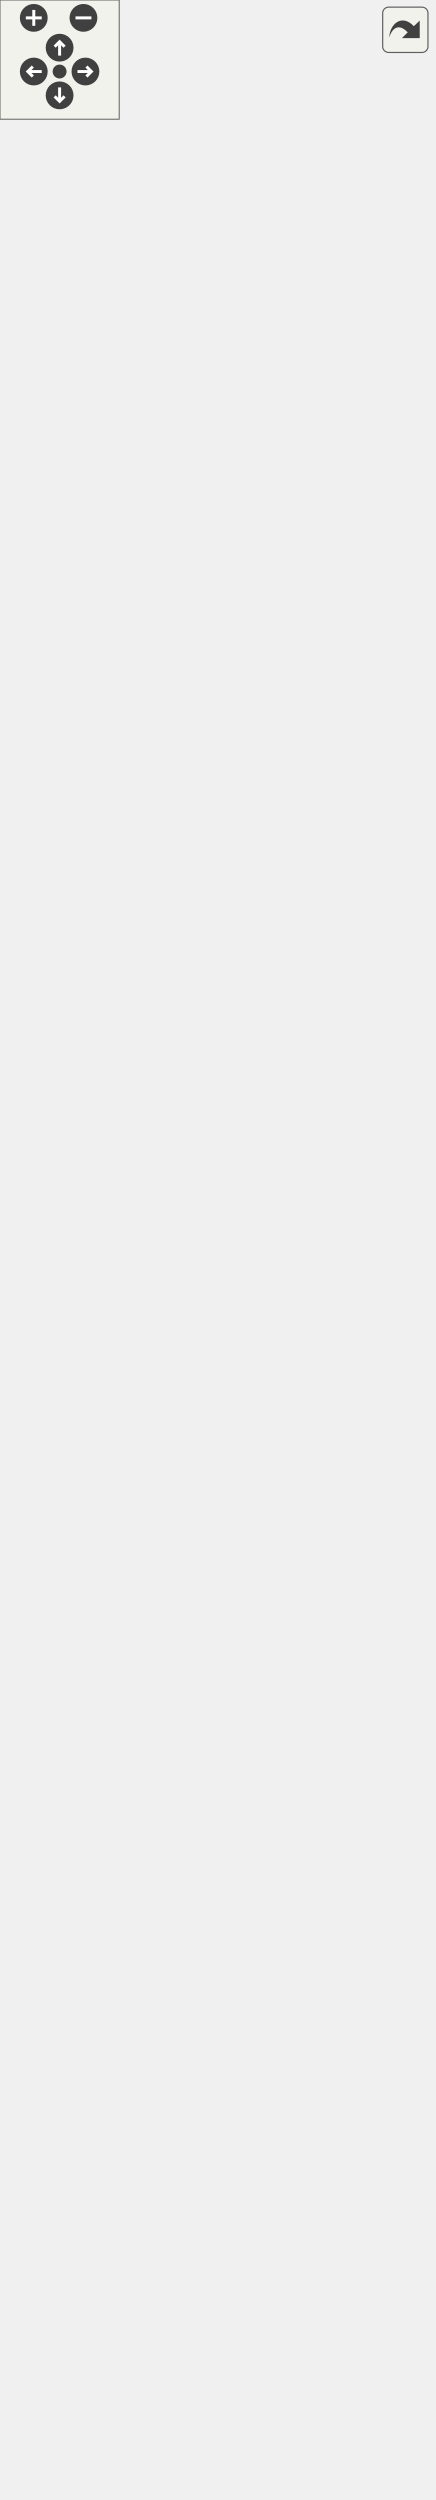
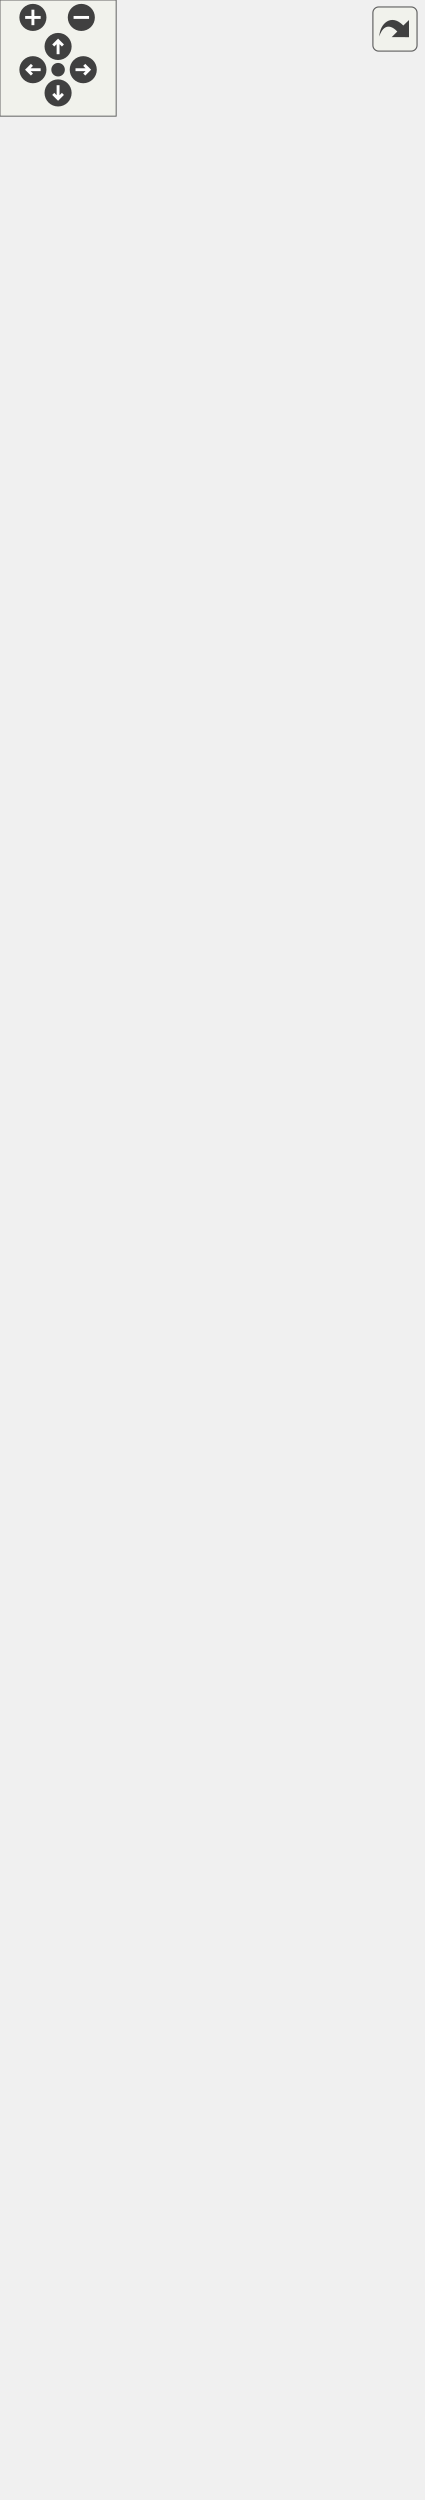
<svg xmlns="http://www.w3.org/2000/svg" xmlns:xlink="http://www.w3.org/1999/xlink" id="main" version="1.1" xml:space="preserve">
  <style type="text/css">
.edge:hover path { stroke: red; }
.edge:hover polygon { stroke: red; fill: red; }
</style>
  <defs>
    <circle id="rim" cx="0" cy="0" r="7" />
    <circle id="rim2" cx="0" cy="0" r="3.5" />
    <g id="zoomPlus">
      <use xlink:href="#rim" fill="#404040">
        <set attributeName="fill" to="#808080" begin="zoomplus.mouseover" end="zoomplus.mouseout" />
      </use>
      <path d="M-4,0h8M0,-4v8" fill="none" stroke="white" stroke-width="1.5" pointer-events="none" />
    </g>
    <g id="zoomMin">
      <use xlink:href="#rim" fill="#404040">
        <set attributeName="fill" to="#808080" begin="zoomminus.mouseover" end="zoomminus.mouseout" />
      </use>
      <path d="M-4,0h8" fill="none" stroke="white" stroke-width="1.5" pointer-events="none" />
    </g>
    <g id="dirArrow">
      <path fill="none" stroke="white" stroke-width="1.5" d="M0,-3.0v7 M-2.5,-0.5L0,-3.0L2.5,-0.5" />
    </g>
    <g id="resetDef">
      <use xlink:href="#rim2" fill="#404040">
        <set attributeName="fill" to="#808080" begin="reset.mouseover" end="reset.mouseout" />
      </use>
    </g>
  </defs>
  <svg id="graph" class="graph">
    <g id="viewport">
      <g id="node1" class="node">
        <g id="a_node1">
          <a xlink:title=" ">
            <polygon fill="#bfbfbf" stroke="black" points="10,-0.5 10,-112.5 208,-112.5 208,-0.5 10,-0.5" />
            <text text-anchor="start" x="18" y="-100.5" font-family="Helvetica,sans-Serif" font-size="10.00">Kratos::NewmarkQuasistatic</text>
            <text text-anchor="start" x="18" y="-89.5" font-family="Helvetica,sans-Serif" font-size="10.00">UPwScheme&lt; TSparseSpace,</text>
            <text text-anchor="middle" x="109" y="-78.5" font-family="Helvetica,sans-Serif" font-size="10.00"> TDenseSpace &gt;</text>
            <polyline fill="none" stroke="black" points="10,-71.5 208,-71.5 " />
            <text text-anchor="middle" x="109" y="-59.5" font-family="Helvetica,sans-Serif" font-size="10.00"> </text>
            <polyline fill="none" stroke="black" points="10,-52.5 208,-52.5 " />
            <text text-anchor="start" x="18" y="-40.5" font-family="Helvetica,sans-Serif" font-size="10.00">+ KRATOS_CLASS_POINTER</text>
            <text text-anchor="start" x="18" y="-29.5" font-family="Helvetica,sans-Serif" font-size="10.00">_DEFINITION()</text>
            <text text-anchor="start" x="18" y="-18.5" font-family="Helvetica,sans-Serif" font-size="10.00">+ NewmarkQuasistaticUPwScheme()</text>
-             <text text-anchor="start" x="18" y="-7.5" font-family="Helvetica,sans-Serif" font-size="10.00">+ FinalizeSolutionStep()</text>
+             <text text-anchor="start" x="18" y="-7.5" font-family="Helvetica,sans-Serif" font-size="10.00"># UpdateVariablesDerivatives()</text>
          </a>
        </g>
      </g>
      <g id="node2" class="node">
        <g id="a_node2">
          <a xlink:href="../../db/d4b/class_kratos_1_1_generalized_newmark_scheme.html" target="_top" xlink:title=" ">
-             <polygon fill="none" stroke="black" points="0,-149.5 0,-283.5 218,-283.5 218,-149.5 0,-149.5" />
-             <text text-anchor="start" x="8" y="-271.5" font-family="Helvetica,sans-Serif" font-size="10.00">Kratos::GeneralizedNewmark</text>
-             <text text-anchor="middle" x="109" y="-260.5" font-family="Helvetica,sans-Serif" font-size="10.00">Scheme&lt; TSparseSpace, TDenseSpace &gt;</text>
-             <polyline fill="none" stroke="black" points="0,-253.5 218,-253.5 " />
-             <text text-anchor="middle" x="109" y="-241.5" font-family="Helvetica,sans-Serif" font-size="10.00"> </text>
-             <polyline fill="none" stroke="black" points="0,-234.5 218,-234.5 " />
-             <text text-anchor="start" x="8" y="-222.5" font-family="Helvetica,sans-Serif" font-size="10.00">+ GeneralizedNewmarkScheme()</text>
-             <text text-anchor="start" x="8" y="-211.5" font-family="Helvetica,sans-Serif" font-size="10.00">+ GeneralizedNewmarkScheme()</text>
-             <text text-anchor="start" x="8" y="-200.5" font-family="Helvetica,sans-Serif" font-size="10.00"># UpdateVariablesDerivatives()</text>
-             <text text-anchor="start" x="8" y="-189.5" font-family="Helvetica,sans-Serif" font-size="10.00"># SetTimeFactors()</text>
-             <text text-anchor="start" x="8" y="-178.5" font-family="Helvetica,sans-Serif" font-size="10.00"># GetBeta()</text>
-             <text text-anchor="start" x="8" y="-167.5" font-family="Helvetica,sans-Serif" font-size="10.00"># GetGamma()</text>
-             <text text-anchor="start" x="8" y="-156.5" font-family="Helvetica,sans-Serif" font-size="10.00"># GetTheta()</text>
+             <polygon fill="none" stroke="black" points="0,-149.5 0,-316.5 218,-316.5 218,-149.5 0,-149.5" />
+             <text text-anchor="start" x="8" y="-304.5" font-family="Helvetica,sans-Serif" font-size="10.00">Kratos::GeneralizedNewmark</text>
+             <text text-anchor="middle" x="109" y="-293.5" font-family="Helvetica,sans-Serif" font-size="10.00">Scheme&lt; TSparseSpace, TDenseSpace &gt;</text>
+             <polyline fill="none" stroke="black" points="0,-286.5 218,-286.5 " />
+             <text text-anchor="middle" x="109" y="-274.5" font-family="Helvetica,sans-Serif" font-size="10.00"> </text>
+             <polyline fill="none" stroke="black" points="0,-267.5 218,-267.5 " />
+             <text text-anchor="start" x="8" y="-255.5" font-family="Helvetica,sans-Serif" font-size="10.00">+ GeneralizedNewmarkScheme()</text>
+             <text text-anchor="start" x="8" y="-244.5" font-family="Helvetica,sans-Serif" font-size="10.00">+ GeneralizedNewmarkScheme()</text>
+             <text text-anchor="start" x="8" y="-233.5" font-family="Helvetica,sans-Serif" font-size="10.00">+ FinalizeSolutionStep()</text>
+             <text text-anchor="start" x="8" y="-222.5" font-family="Helvetica,sans-Serif" font-size="10.00"># SetTimeFactors()</text>
+             <text text-anchor="start" x="8" y="-211.5" font-family="Helvetica,sans-Serif" font-size="10.00"># GetBeta()</text>
+             <text text-anchor="start" x="8" y="-200.5" font-family="Helvetica,sans-Serif" font-size="10.00"># GetGamma()</text>
+             <text text-anchor="start" x="8" y="-189.5" font-family="Helvetica,sans-Serif" font-size="10.00"># GetTheta()</text>
+             <text text-anchor="start" x="8" y="-178.5" font-family="Helvetica,sans-Serif" font-size="10.00"># UpdateScalarTimeDerivative()</text>
+             <text text-anchor="start" x="8" y="-167.5" font-family="Helvetica,sans-Serif" font-size="10.00"># UpdateVectorFirstTimeDerivative()</text>
+             <text text-anchor="start" x="8" y="-156.5" font-family="Helvetica,sans-Serif" font-size="10.00"># UpdateVectorSecondTimeDerivative()</text>
          </a>
        </g>
      </g>
      <g id="edge1" class="edge">
-         <path fill="none" stroke="midnightblue" d="M109,-139.35C109,-130.4 109,-121.4 109,-112.82" />
-         <polygon fill="none" stroke="midnightblue" points="105.5,-139.41 109,-149.41 112.5,-139.41 105.5,-139.41" />
+         <path fill="none" stroke="midnightblue" d="M109,-139.23C109,-130.27 109,-121.39 109,-112.97" />
+         <polygon fill="none" stroke="midnightblue" points="105.5,-139.35 109,-149.35 112.5,-139.35 105.5,-139.35" />
      </g>
      <g id="node3" class="node">
        <g id="a_node3">
          <a xlink:href="../../d0/d98/class_kratos_1_1_geo_mechanics_time_integration_scheme.html" target="_top" xlink:title=" ">
-             <polygon fill="none" stroke="black" points="7,-320.5 7,-597.5 211,-597.5 211,-320.5 7,-320.5" />
-             <text text-anchor="start" x="15" y="-585.5" font-family="Helvetica,sans-Serif" font-size="10.00">Kratos::GeoMechanicsTime</text>
-             <text text-anchor="start" x="15" y="-574.5" font-family="Helvetica,sans-Serif" font-size="10.00">IntegrationScheme&lt; TSparseSpace,</text>
-             <text text-anchor="middle" x="109" y="-563.5" font-family="Helvetica,sans-Serif" font-size="10.00"> TDenseSpace &gt;</text>
-             <polyline fill="none" stroke="black" points="7,-556.5 211,-556.5 " />
-             <text text-anchor="middle" x="109" y="-544.5" font-family="Helvetica,sans-Serif" font-size="10.00"> </text>
-             <polyline fill="none" stroke="black" points="7,-537.5 211,-537.5 " />
-             <text text-anchor="start" x="15" y="-525.5" font-family="Helvetica,sans-Serif" font-size="10.00">+ GeoMechanicsTimeIntegration</text>
-             <text text-anchor="start" x="15" y="-514.5" font-family="Helvetica,sans-Serif" font-size="10.00">Scheme()</text>
-             <text text-anchor="start" x="15" y="-503.5" font-family="Helvetica,sans-Serif" font-size="10.00">+ Check()</text>
-             <text text-anchor="start" x="15" y="-492.5" font-family="Helvetica,sans-Serif" font-size="10.00">+ GetDofList()</text>
-             <text text-anchor="start" x="15" y="-481.5" font-family="Helvetica,sans-Serif" font-size="10.00">+ GetDofList()</text>
-             <text text-anchor="start" x="15" y="-470.5" font-family="Helvetica,sans-Serif" font-size="10.00">+ GetDofListImpl()</text>
-             <text text-anchor="start" x="15" y="-459.5" font-family="Helvetica,sans-Serif" font-size="10.00">+ EquationId()</text>
-             <text text-anchor="start" x="15" y="-448.5" font-family="Helvetica,sans-Serif" font-size="10.00">+ EquationId()</text>
-             <text text-anchor="start" x="15" y="-437.5" font-family="Helvetica,sans-Serif" font-size="10.00">+ EquationIdImpl()</text>
-             <text text-anchor="start" x="15" y="-426.5" font-family="Helvetica,sans-Serif" font-size="10.00">+ Initialize()</text>
-             <text text-anchor="start" x="15" y="-415.5" font-family="Helvetica,sans-Serif" font-size="10.00">+ Predict()</text>
-             <text text-anchor="start" x="15" y="-404.5" font-family="Helvetica,sans-Serif" font-size="10.00">and 17 more...</text>
-             <text text-anchor="start" x="15" y="-393.5" font-family="Helvetica,sans-Serif" font-size="10.00">+ IsActive()</text>
-             <text text-anchor="start" x="15" y="-382.5" font-family="Helvetica,sans-Serif" font-size="10.00"># GetComponentFromVectorVariable()</text>
-             <text text-anchor="start" x="15" y="-371.5" font-family="Helvetica,sans-Serif" font-size="10.00"># SetTimeFactors()</text>
-             <text text-anchor="start" x="15" y="-360.5" font-family="Helvetica,sans-Serif" font-size="10.00"># UpdateVariablesDerivatives()</text>
-             <text text-anchor="start" x="15" y="-349.5" font-family="Helvetica,sans-Serif" font-size="10.00"># GetDeltaTime()</text>
-             <text text-anchor="start" x="15" y="-338.5" font-family="Helvetica,sans-Serif" font-size="10.00"># GetSecondOrderVectorVariables()</text>
-             <text text-anchor="start" x="15" y="-327.5" font-family="Helvetica,sans-Serif" font-size="10.00"># GetFirstOrderScalarVariables()</text>
+             <polygon fill="none" stroke="black" points="7,-353.5 7,-630.5 211,-630.5 211,-353.5 7,-353.5" />
+             <text text-anchor="start" x="15" y="-618.5" font-family="Helvetica,sans-Serif" font-size="10.00">Kratos::GeoMechanicsTime</text>
+             <text text-anchor="start" x="15" y="-607.5" font-family="Helvetica,sans-Serif" font-size="10.00">IntegrationScheme&lt; TSparseSpace,</text>
+             <text text-anchor="middle" x="109" y="-596.5" font-family="Helvetica,sans-Serif" font-size="10.00"> TDenseSpace &gt;</text>
+             <polyline fill="none" stroke="black" points="7,-589.5 211,-589.5 " />
+             <text text-anchor="middle" x="109" y="-577.5" font-family="Helvetica,sans-Serif" font-size="10.00"> </text>
+             <polyline fill="none" stroke="black" points="7,-570.5 211,-570.5 " />
+             <text text-anchor="start" x="15" y="-558.5" font-family="Helvetica,sans-Serif" font-size="10.00">+ GeoMechanicsTimeIntegration</text>
+             <text text-anchor="start" x="15" y="-547.5" font-family="Helvetica,sans-Serif" font-size="10.00">Scheme()</text>
+             <text text-anchor="start" x="15" y="-536.5" font-family="Helvetica,sans-Serif" font-size="10.00">+ Check()</text>
+             <text text-anchor="start" x="15" y="-525.5" font-family="Helvetica,sans-Serif" font-size="10.00">+ GetDofList()</text>
+             <text text-anchor="start" x="15" y="-514.5" font-family="Helvetica,sans-Serif" font-size="10.00">+ GetDofList()</text>
+             <text text-anchor="start" x="15" y="-503.5" font-family="Helvetica,sans-Serif" font-size="10.00">+ GetDofListImpl()</text>
+             <text text-anchor="start" x="15" y="-492.5" font-family="Helvetica,sans-Serif" font-size="10.00">+ EquationId()</text>
+             <text text-anchor="start" x="15" y="-481.5" font-family="Helvetica,sans-Serif" font-size="10.00">+ EquationId()</text>
+             <text text-anchor="start" x="15" y="-470.5" font-family="Helvetica,sans-Serif" font-size="10.00">+ EquationIdImpl()</text>
+             <text text-anchor="start" x="15" y="-459.5" font-family="Helvetica,sans-Serif" font-size="10.00">+ Initialize()</text>
+             <text text-anchor="start" x="15" y="-448.5" font-family="Helvetica,sans-Serif" font-size="10.00">+ Predict()</text>
+             <text text-anchor="start" x="15" y="-437.5" font-family="Helvetica,sans-Serif" font-size="10.00">and 17 more...</text>
+             <text text-anchor="start" x="15" y="-426.5" font-family="Helvetica,sans-Serif" font-size="10.00">+ IsActive()</text>
+             <text text-anchor="start" x="15" y="-415.5" font-family="Helvetica,sans-Serif" font-size="10.00"># GetComponentFromVectorVariable()</text>
+             <text text-anchor="start" x="15" y="-404.5" font-family="Helvetica,sans-Serif" font-size="10.00"># SetTimeFactors()</text>
+             <text text-anchor="start" x="15" y="-393.5" font-family="Helvetica,sans-Serif" font-size="10.00"># UpdateVariablesDerivatives()</text>
+             <text text-anchor="start" x="15" y="-382.5" font-family="Helvetica,sans-Serif" font-size="10.00"># GetDeltaTime()</text>
+             <text text-anchor="start" x="15" y="-371.5" font-family="Helvetica,sans-Serif" font-size="10.00"># GetSecondOrderVectorVariables()</text>
+             <text text-anchor="start" x="15" y="-360.5" font-family="Helvetica,sans-Serif" font-size="10.00"># GetFirstOrderScalarVariables()</text>
          </a>
        </g>
      </g>
      <g id="edge2" class="edge">
-         <path fill="none" stroke="midnightblue" d="M109,-309.93C109,-300.92 109,-292.12 109,-283.76" />
-         <polygon fill="none" stroke="midnightblue" points="105.5,-310.19 109,-320.19 112.5,-310.19 105.5,-310.19" />
+         <path fill="none" stroke="midnightblue" d="M109,-343.23C109,-334.19 109,-325.29 109,-316.7" />
+         <polygon fill="none" stroke="midnightblue" points="105.5,-343.47 109,-353.47 112.5,-343.47 105.5,-343.47" />
      </g>
      <g id="node4" class="node">
        <g id="a_node4">
          <a xlink:href="../../d1/da3/class_kratos_1_1_scheme.html" target="_top" xlink:title="This class provides the implementation of the basic tasks that are needed by the solution strategy.">
-             <polygon fill="none" stroke="black" points="18,-634.5 18,-1197.5 200,-1197.5 200,-634.5 18,-634.5" />
-             <text text-anchor="start" x="26" y="-1185.5" font-family="Helvetica,sans-Serif" font-size="10.00">Kratos::Scheme&lt; TSparseSpace,</text>
-             <text text-anchor="middle" x="109" y="-1174.5" font-family="Helvetica,sans-Serif" font-size="10.00"> TDenseSpace &gt;</text>
-             <polyline fill="none" stroke="black" points="18,-1167.5 200,-1167.5 " />
-             <text text-anchor="start" x="26" y="-1155.5" font-family="Helvetica,sans-Serif" font-size="10.00"># mSchemeIsInitialized</text>
-             <text text-anchor="start" x="26" y="-1144.5" font-family="Helvetica,sans-Serif" font-size="10.00"># mElementsAreInitialized</text>
-             <text text-anchor="start" x="26" y="-1133.5" font-family="Helvetica,sans-Serif" font-size="10.00"># mConditionsAreInitialized</text>
-             <polyline fill="none" stroke="black" points="18,-1126.5 200,-1126.5 " />
-             <text text-anchor="start" x="26" y="-1114.5" font-family="Helvetica,sans-Serif" font-size="10.00">+ Scheme()</text>
-             <text text-anchor="start" x="26" y="-1103.5" font-family="Helvetica,sans-Serif" font-size="10.00">+ Scheme()</text>
-             <text text-anchor="start" x="26" y="-1092.5" font-family="Helvetica,sans-Serif" font-size="10.00">+ Scheme()</text>
-             <text text-anchor="start" x="26" y="-1081.5" font-family="Helvetica,sans-Serif" font-size="10.00">+ ~Scheme()</text>
-             <text text-anchor="start" x="26" y="-1070.5" font-family="Helvetica,sans-Serif" font-size="10.00">+ Info()</text>
-             <text text-anchor="start" x="26" y="-1059.5" font-family="Helvetica,sans-Serif" font-size="10.00">+ PrintInfo()</text>
-             <text text-anchor="start" x="26" y="-1048.5" font-family="Helvetica,sans-Serif" font-size="10.00">+ PrintData()</text>
-             <text text-anchor="start" x="26" y="-1037.5" font-family="Helvetica,sans-Serif" font-size="10.00"># ValidateAndAssignParameters()</text>
-             <text text-anchor="start" x="26" y="-1026.5" font-family="Helvetica,sans-Serif" font-size="10.00"># AssignSettings()</text>
-             <text text-anchor="start" x="26" y="-1015.5" font-family="Helvetica,sans-Serif" font-size="10.00">* ClassType</text>
-             <text text-anchor="start" x="26" y="-1004.5" font-family="Helvetica,sans-Serif" font-size="10.00">* TDataType</text>
-             <text text-anchor="start" x="26" y="-993.5" font-family="Helvetica,sans-Serif" font-size="10.00">* TSystemMatrixType</text>
-             <text text-anchor="start" x="26" y="-982.5" font-family="Helvetica,sans-Serif" font-size="10.00">* TSystemVectorType</text>
-             <text text-anchor="start" x="26" y="-971.5" font-family="Helvetica,sans-Serif" font-size="10.00">* LocalSystemMatrixType</text>
-             <text text-anchor="start" x="26" y="-960.5" font-family="Helvetica,sans-Serif" font-size="10.00">* LocalSystemVectorType</text>
-             <text text-anchor="start" x="26" y="-949.5" font-family="Helvetica,sans-Serif" font-size="10.00">* TDofType</text>
-             <text text-anchor="start" x="26" y="-938.5" font-family="Helvetica,sans-Serif" font-size="10.00">* DofsArrayType</text>
-             <text text-anchor="start" x="26" y="-927.5" font-family="Helvetica,sans-Serif" font-size="10.00">* ElementsArrayType</text>
-             <text text-anchor="start" x="26" y="-916.5" font-family="Helvetica,sans-Serif" font-size="10.00">* ConditionsArrayType</text>
-             <text text-anchor="start" x="26" y="-905.5" font-family="Helvetica,sans-Serif" font-size="10.00">* KRATOS_CLASS_POINTER</text>
-             <text text-anchor="start" x="26" y="-894.5" font-family="Helvetica,sans-Serif" font-size="10.00">_DEFINITION()</text>
-             <text text-anchor="start" x="26" y="-883.5" font-family="Helvetica,sans-Serif" font-size="10.00">* mSchemeIsInitialized</text>
-             <text text-anchor="start" x="26" y="-872.5" font-family="Helvetica,sans-Serif" font-size="10.00">* mElementsAreInitialized</text>
-             <text text-anchor="start" x="26" y="-861.5" font-family="Helvetica,sans-Serif" font-size="10.00">* mConditionsAreInitialized</text>
-             <text text-anchor="start" x="26" y="-850.5" font-family="Helvetica,sans-Serif" font-size="10.00">* Scheme()</text>
-             <text text-anchor="start" x="26" y="-839.5" font-family="Helvetica,sans-Serif" font-size="10.00">* Scheme()</text>
-             <text text-anchor="start" x="26" y="-828.5" font-family="Helvetica,sans-Serif" font-size="10.00">* Scheme()</text>
-             <text text-anchor="start" x="26" y="-817.5" font-family="Helvetica,sans-Serif" font-size="10.00">* ~Scheme()</text>
-             <text text-anchor="start" x="26" y="-806.5" font-family="Helvetica,sans-Serif" font-size="10.00">* Create()</text>
-             <text text-anchor="start" x="26" y="-795.5" font-family="Helvetica,sans-Serif" font-size="10.00">* Clone()</text>
-             <text text-anchor="start" x="26" y="-784.5" font-family="Helvetica,sans-Serif" font-size="10.00">* Initialize()</text>
-             <text text-anchor="start" x="26" y="-773.5" font-family="Helvetica,sans-Serif" font-size="10.00">* SchemeIsInitialized()</text>
-             <text text-anchor="start" x="26" y="-762.5" font-family="Helvetica,sans-Serif" font-size="10.00">* SetSchemeIsInitialized()</text>
-             <text text-anchor="start" x="26" y="-751.5" font-family="Helvetica,sans-Serif" font-size="10.00">* ElementsAreInitialized()</text>
-             <text text-anchor="start" x="26" y="-740.5" font-family="Helvetica,sans-Serif" font-size="10.00">* SetElementsAreInitialized()</text>
-             <text text-anchor="start" x="26" y="-729.5" font-family="Helvetica,sans-Serif" font-size="10.00">* ConditionsAreInitialized()</text>
-             <text text-anchor="start" x="26" y="-718.5" font-family="Helvetica,sans-Serif" font-size="10.00">* SetConditionsAreInitialized()</text>
-             <text text-anchor="start" x="26" y="-707.5" font-family="Helvetica,sans-Serif" font-size="10.00">* InitializeElements()</text>
-             <text text-anchor="start" x="26" y="-696.5" font-family="Helvetica,sans-Serif" font-size="10.00">and 25 more...</text>
-             <text text-anchor="start" x="26" y="-685.5" font-family="Helvetica,sans-Serif" font-size="10.00">* Info()</text>
-             <text text-anchor="start" x="26" y="-674.5" font-family="Helvetica,sans-Serif" font-size="10.00">* PrintInfo()</text>
-             <text text-anchor="start" x="26" y="-663.5" font-family="Helvetica,sans-Serif" font-size="10.00">* PrintData()</text>
-             <text text-anchor="start" x="26" y="-652.5" font-family="Helvetica,sans-Serif" font-size="10.00">* ValidateAndAssignParameters()</text>
-             <text text-anchor="start" x="26" y="-641.5" font-family="Helvetica,sans-Serif" font-size="10.00">* AssignSettings()</text>
+             <polygon fill="none" stroke="black" points="18,-667.5 18,-1230.5 200,-1230.5 200,-667.5 18,-667.5" />
+             <text text-anchor="start" x="26" y="-1218.5" font-family="Helvetica,sans-Serif" font-size="10.00">Kratos::Scheme&lt; TSparseSpace,</text>
+             <text text-anchor="middle" x="109" y="-1207.5" font-family="Helvetica,sans-Serif" font-size="10.00"> TDenseSpace &gt;</text>
+             <polyline fill="none" stroke="black" points="18,-1200.5 200,-1200.5 " />
+             <text text-anchor="start" x="26" y="-1188.5" font-family="Helvetica,sans-Serif" font-size="10.00"># mSchemeIsInitialized</text>
+             <text text-anchor="start" x="26" y="-1177.5" font-family="Helvetica,sans-Serif" font-size="10.00"># mElementsAreInitialized</text>
+             <text text-anchor="start" x="26" y="-1166.5" font-family="Helvetica,sans-Serif" font-size="10.00"># mConditionsAreInitialized</text>
+             <polyline fill="none" stroke="black" points="18,-1159.5 200,-1159.5 " />
+             <text text-anchor="start" x="26" y="-1147.5" font-family="Helvetica,sans-Serif" font-size="10.00">+ Scheme()</text>
+             <text text-anchor="start" x="26" y="-1136.5" font-family="Helvetica,sans-Serif" font-size="10.00">+ Scheme()</text>
+             <text text-anchor="start" x="26" y="-1125.5" font-family="Helvetica,sans-Serif" font-size="10.00">+ Scheme()</text>
+             <text text-anchor="start" x="26" y="-1114.5" font-family="Helvetica,sans-Serif" font-size="10.00">+ ~Scheme()</text>
+             <text text-anchor="start" x="26" y="-1103.5" font-family="Helvetica,sans-Serif" font-size="10.00">+ Info()</text>
+             <text text-anchor="start" x="26" y="-1092.5" font-family="Helvetica,sans-Serif" font-size="10.00">+ PrintInfo()</text>
+             <text text-anchor="start" x="26" y="-1081.5" font-family="Helvetica,sans-Serif" font-size="10.00">+ PrintData()</text>
+             <text text-anchor="start" x="26" y="-1070.5" font-family="Helvetica,sans-Serif" font-size="10.00"># ValidateAndAssignParameters()</text>
+             <text text-anchor="start" x="26" y="-1059.5" font-family="Helvetica,sans-Serif" font-size="10.00"># AssignSettings()</text>
+             <text text-anchor="start" x="26" y="-1048.5" font-family="Helvetica,sans-Serif" font-size="10.00">* ClassType</text>
+             <text text-anchor="start" x="26" y="-1037.5" font-family="Helvetica,sans-Serif" font-size="10.00">* TDataType</text>
+             <text text-anchor="start" x="26" y="-1026.5" font-family="Helvetica,sans-Serif" font-size="10.00">* TSystemMatrixType</text>
+             <text text-anchor="start" x="26" y="-1015.5" font-family="Helvetica,sans-Serif" font-size="10.00">* TSystemVectorType</text>
+             <text text-anchor="start" x="26" y="-1004.5" font-family="Helvetica,sans-Serif" font-size="10.00">* LocalSystemMatrixType</text>
+             <text text-anchor="start" x="26" y="-993.5" font-family="Helvetica,sans-Serif" font-size="10.00">* LocalSystemVectorType</text>
+             <text text-anchor="start" x="26" y="-982.5" font-family="Helvetica,sans-Serif" font-size="10.00">* TDofType</text>
+             <text text-anchor="start" x="26" y="-971.5" font-family="Helvetica,sans-Serif" font-size="10.00">* DofsArrayType</text>
+             <text text-anchor="start" x="26" y="-960.5" font-family="Helvetica,sans-Serif" font-size="10.00">* ElementsArrayType</text>
+             <text text-anchor="start" x="26" y="-949.5" font-family="Helvetica,sans-Serif" font-size="10.00">* ConditionsArrayType</text>
+             <text text-anchor="start" x="26" y="-938.5" font-family="Helvetica,sans-Serif" font-size="10.00">* KRATOS_CLASS_POINTER</text>
+             <text text-anchor="start" x="26" y="-927.5" font-family="Helvetica,sans-Serif" font-size="10.00">_DEFINITION()</text>
+             <text text-anchor="start" x="26" y="-916.5" font-family="Helvetica,sans-Serif" font-size="10.00">* mSchemeIsInitialized</text>
+             <text text-anchor="start" x="26" y="-905.5" font-family="Helvetica,sans-Serif" font-size="10.00">* mElementsAreInitialized</text>
+             <text text-anchor="start" x="26" y="-894.5" font-family="Helvetica,sans-Serif" font-size="10.00">* mConditionsAreInitialized</text>
+             <text text-anchor="start" x="26" y="-883.5" font-family="Helvetica,sans-Serif" font-size="10.00">* Scheme()</text>
+             <text text-anchor="start" x="26" y="-872.5" font-family="Helvetica,sans-Serif" font-size="10.00">* Scheme()</text>
+             <text text-anchor="start" x="26" y="-861.5" font-family="Helvetica,sans-Serif" font-size="10.00">* Scheme()</text>
+             <text text-anchor="start" x="26" y="-850.5" font-family="Helvetica,sans-Serif" font-size="10.00">* ~Scheme()</text>
+             <text text-anchor="start" x="26" y="-839.5" font-family="Helvetica,sans-Serif" font-size="10.00">* Create()</text>
+             <text text-anchor="start" x="26" y="-828.5" font-family="Helvetica,sans-Serif" font-size="10.00">* Clone()</text>
+             <text text-anchor="start" x="26" y="-817.5" font-family="Helvetica,sans-Serif" font-size="10.00">* Initialize()</text>
+             <text text-anchor="start" x="26" y="-806.5" font-family="Helvetica,sans-Serif" font-size="10.00">* SchemeIsInitialized()</text>
+             <text text-anchor="start" x="26" y="-795.5" font-family="Helvetica,sans-Serif" font-size="10.00">* SetSchemeIsInitialized()</text>
+             <text text-anchor="start" x="26" y="-784.5" font-family="Helvetica,sans-Serif" font-size="10.00">* ElementsAreInitialized()</text>
+             <text text-anchor="start" x="26" y="-773.5" font-family="Helvetica,sans-Serif" font-size="10.00">* SetElementsAreInitialized()</text>
+             <text text-anchor="start" x="26" y="-762.5" font-family="Helvetica,sans-Serif" font-size="10.00">* ConditionsAreInitialized()</text>
+             <text text-anchor="start" x="26" y="-751.5" font-family="Helvetica,sans-Serif" font-size="10.00">* SetConditionsAreInitialized()</text>
+             <text text-anchor="start" x="26" y="-740.5" font-family="Helvetica,sans-Serif" font-size="10.00">* InitializeElements()</text>
+             <text text-anchor="start" x="26" y="-729.5" font-family="Helvetica,sans-Serif" font-size="10.00">and 25 more...</text>
+             <text text-anchor="start" x="26" y="-718.5" font-family="Helvetica,sans-Serif" font-size="10.00">* Info()</text>
+             <text text-anchor="start" x="26" y="-707.5" font-family="Helvetica,sans-Serif" font-size="10.00">* PrintInfo()</text>
+             <text text-anchor="start" x="26" y="-696.5" font-family="Helvetica,sans-Serif" font-size="10.00">* PrintData()</text>
+             <text text-anchor="start" x="26" y="-685.5" font-family="Helvetica,sans-Serif" font-size="10.00">* ValidateAndAssignParameters()</text>
+             <text text-anchor="start" x="26" y="-674.5" font-family="Helvetica,sans-Serif" font-size="10.00">* AssignSettings()</text>
          </a>
        </g>
      </g>
      <g id="edge3" class="edge">
-         <path fill="none" stroke="midnightblue" d="M109,-624.08C109,-615.09 109,-606.25 109,-597.61" />
-         <polygon fill="none" stroke="midnightblue" points="105.5,-624.29 109,-634.29 112.5,-624.29 105.5,-624.29" />
+         <path fill="none" stroke="midnightblue" d="M109,-657.08C109,-648.09 109,-639.25 109,-630.61" />
+         <polygon fill="none" stroke="midnightblue" points="105.5,-657.29 109,-667.29 112.5,-657.29 105.5,-657.29" />
      </g>
    </g>
  </svg>
  <g id="navigator" transform="translate(0 0)" fill="#404254">
    <rect fill="#f2f5e9" fill-opacity="0.5" stroke="#606060" stroke-width=".5" x="0" y="0" width="60" height="60" />
    <use id="zoomplus" xlink:href="#zoomPlus" x="17" y="9" />
    <use id="zoomminus" xlink:href="#zoomMin" x="42" y="9" />
    <use id="reset" xlink:href="#resetDef" x="30" y="36" />
    <g id="arrowUp" xlink:href="#dirArrow" transform="translate(30 24)">
      <use xlink:href="#rim" fill="#404040">
        <set attributeName="fill" to="#808080" begin="arrowUp.mouseover" end="arrowUp.mouseout" />
      </use>
      <path fill="none" stroke="white" stroke-width="1.5" d="M0,-3.0v7 M-2.5,-0.5L0,-3.0L2.5,-0.5" />
    </g>
    <g id="arrowRight" xlink:href="#dirArrow" transform="rotate(90) translate(36 -43)">
      <use xlink:href="#rim" fill="#404040">
        <set attributeName="fill" to="#808080" begin="arrowRight.mouseover" end="arrowRight.mouseout" />
      </use>
      <path fill="none" stroke="white" stroke-width="1.5" d="M0,-3.0v7 M-2.5,-0.5L0,-3.0L2.5,-0.5" />
    </g>
    <g id="arrowDown" xlink:href="#dirArrow" transform="rotate(180) translate(-30 -48)">
      <use xlink:href="#rim" fill="#404040">
        <set attributeName="fill" to="#808080" begin="arrowDown.mouseover" end="arrowDown.mouseout" />
      </use>
      <path fill="none" stroke="white" stroke-width="1.5" d="M0,-3.0v7 M-2.5,-0.5L0,-3.0L2.5,-0.5" />
    </g>
    <g id="arrowLeft" xlink:href="#dirArrow" transform="rotate(270) translate(-36 17)">
      <use xlink:href="#rim" fill="#404040">
        <set attributeName="fill" to="#808080" begin="arrowLeft.mouseover" end="arrowLeft.mouseout" />
      </use>
      <path fill="none" stroke="white" stroke-width="1.5" d="M0,-3.0v7 M-2.5,-0.5L0,-3.0L2.5,-0.5" />
    </g>
  </g>
  <svg viewBox="0 0 15 15" width="100%" height="30px" preserveAspectRatio="xMaxYMin meet">
    <g id="arrow_out" transform="scale(0.3 0.3)">
      <a xlink:href="class_kratos_1_1_newmark_quasistatic_u_pw_scheme__coll__graph_org.svg" target="_base">
        <rect id="button" ry="5" rx="5" y="6" x="6" height="38" width="38" fill="#f2f5e9" fill-opacity="0.5" stroke="#606060" stroke-width="1.0" />
        <path id="arrow" d="M 11.5,31.437 C 11.94,20.098 22.043,11.323 32.159,21.979 L 37.069,17.246 C 37.069,17.246 37.088,32 37.088,32 L 22.16,31.978 C 22.16,31.978 26.998,27.14 26.998,27.14 C 18.529,18.264 13.292,25.23 11.5,31.437 z" style="fill:#404040;" />
      </a>
    </g>
  </svg>
</svg>
